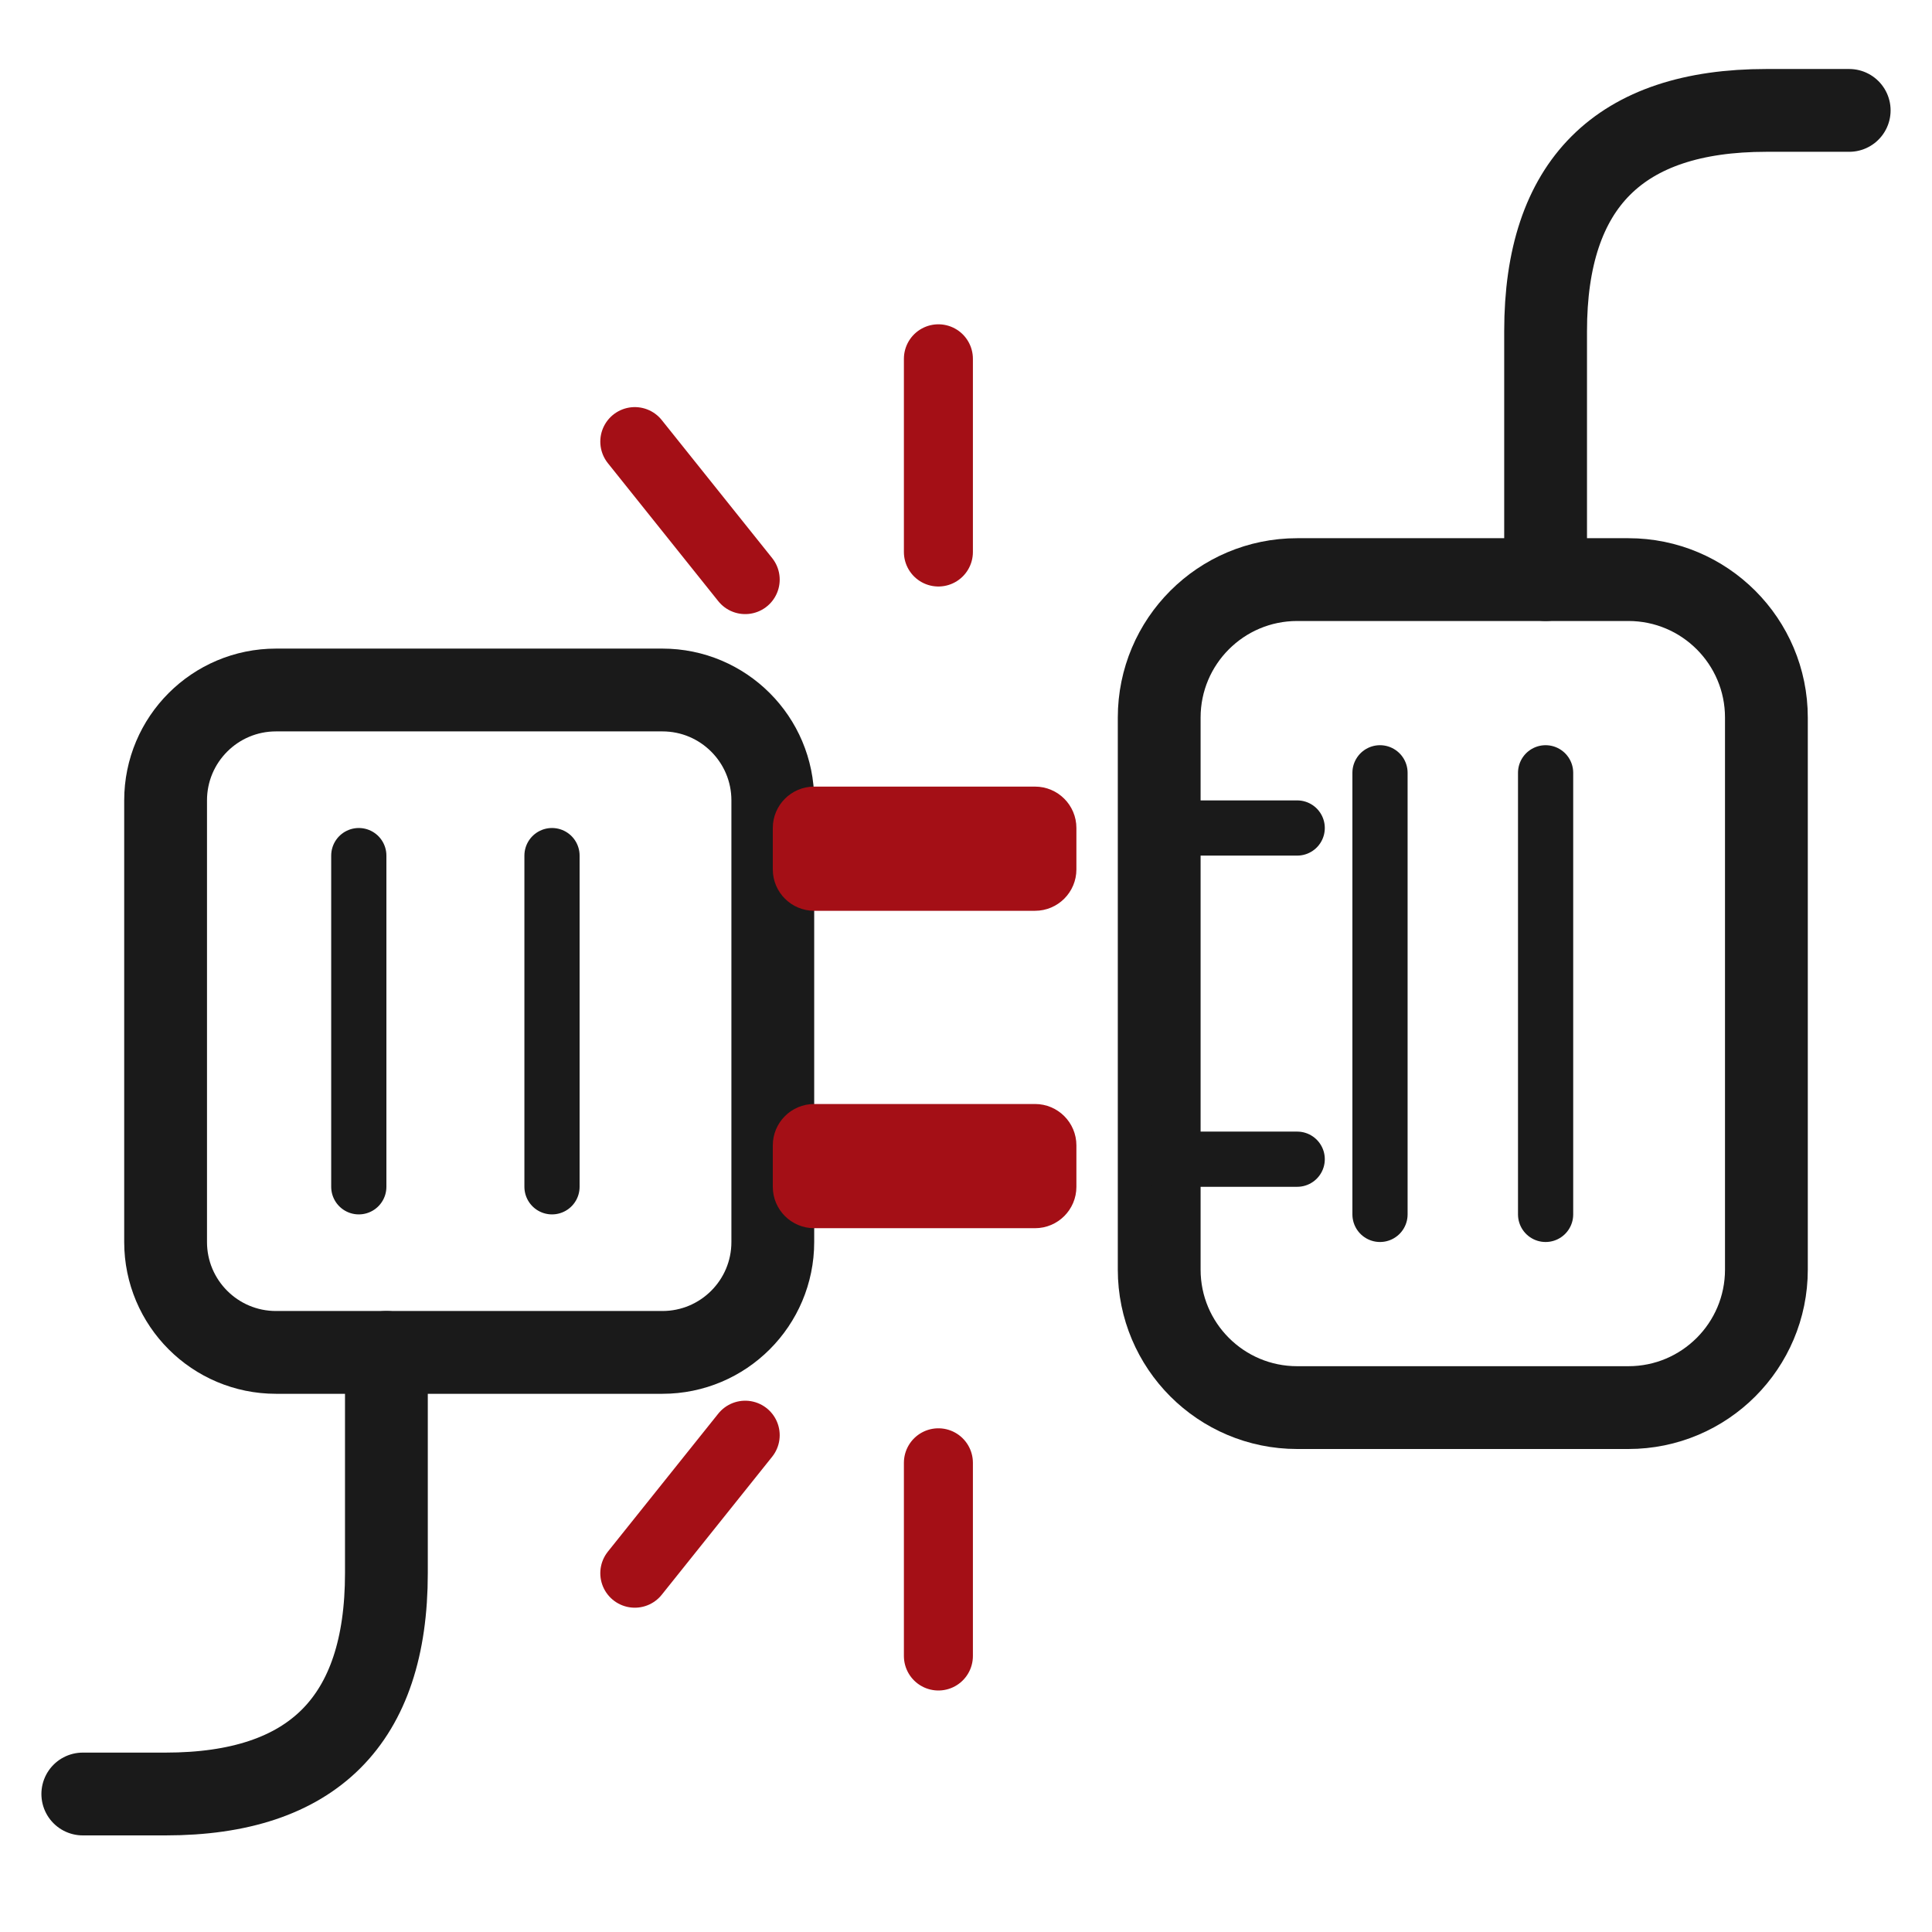
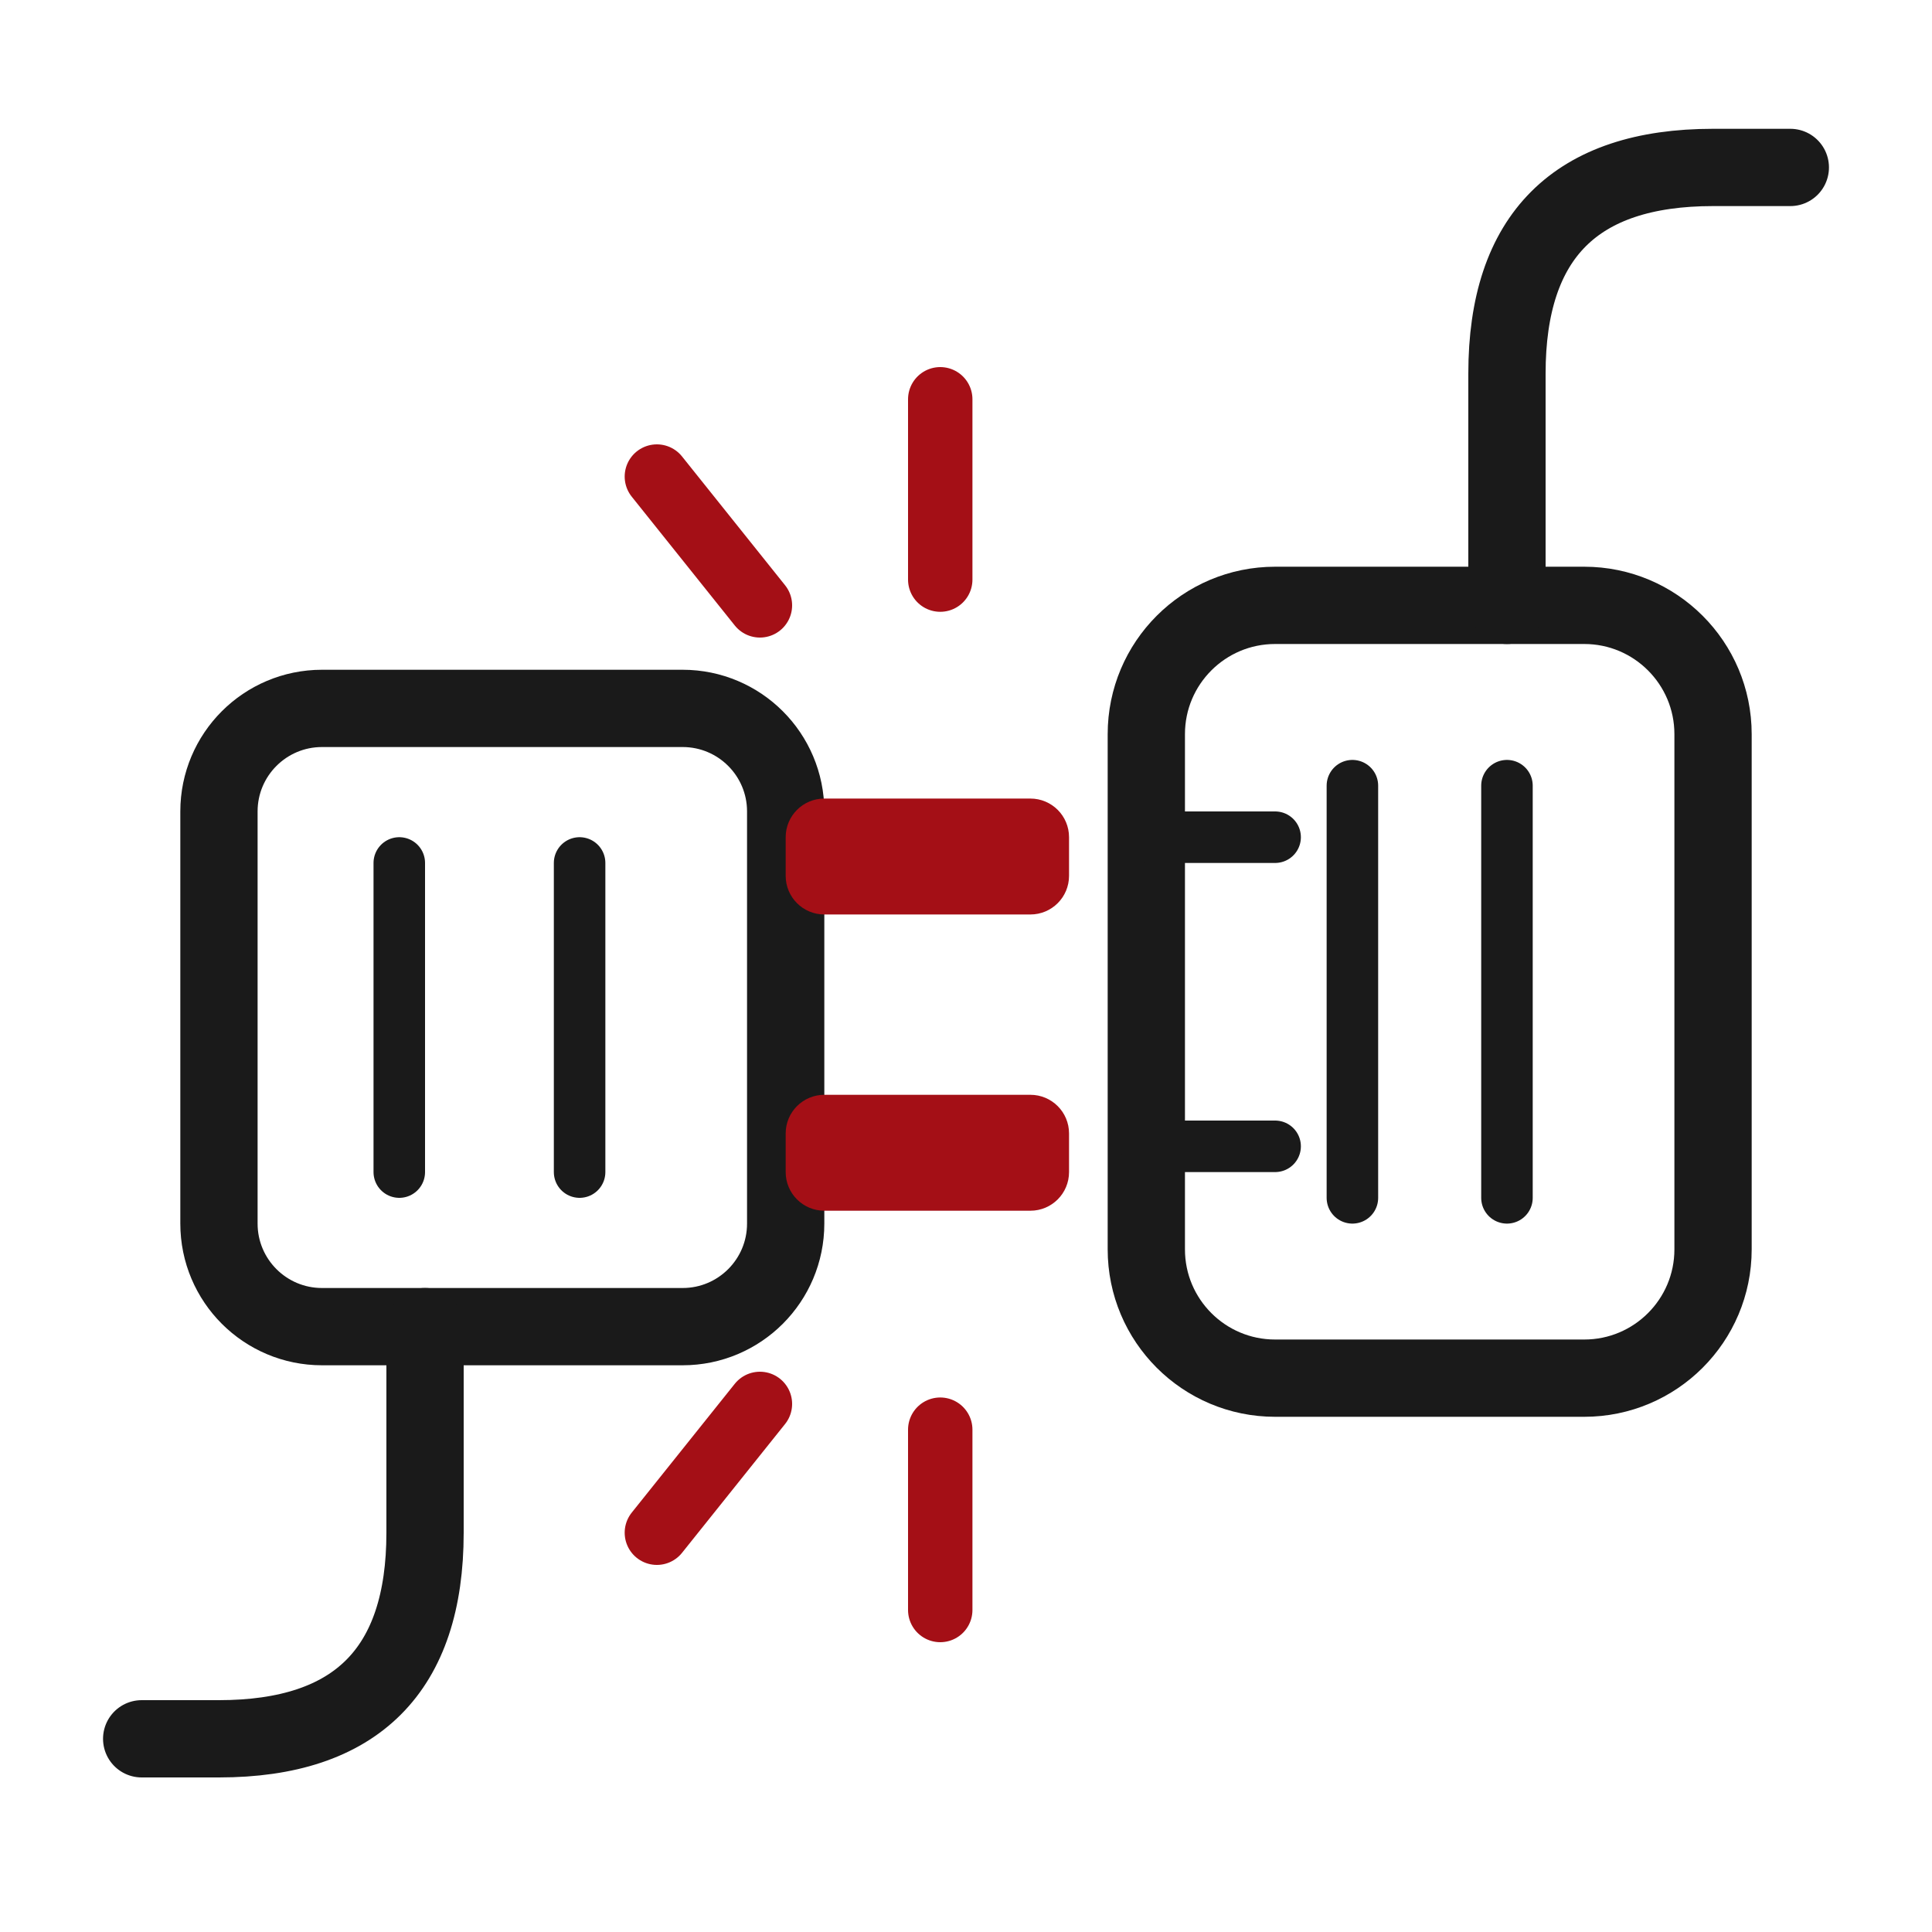
- <svg xmlns="http://www.w3.org/2000/svg" width="70" height="70" viewBox="0 0 70 70">
+ <svg xmlns="http://www.w3.org/2000/svg" width="70" height="70" viewBox="-2.5 -2.5 75 75">
  <g fill="none" stroke="#1a1a1a" stroke-width="3" stroke-linecap="round" stroke-linejoin="round">
    <rect x="6" y="25" width="22" height="24" rx="4" />
    <rect x="42" y="21" width="22" height="30" rx="5" />
    <path d="M14 49 V57 Q14 65 6 65 H3" />
    <path d="M56 21 V12 Q56 4 64 4 H67" />
  </g>
  <g fill="none" stroke="#1a1a1a" stroke-width="2" stroke-linecap="round">
    <path d="M42 30 H47 M42 42 H47" />
    <path d="M13 31 V43 M20 31 V43 M50 28 V44 M56 28 V44" />
  </g>
  <g fill="#a40f16">
    <rect x="28" y="28.5" width="11" height="4.5" rx="1.5" />
    <rect x="28" y="40" width="11" height="4.5" rx="1.5" />
  </g>
  <g fill="none" stroke="#a40f16" stroke-width="2.5" stroke-linecap="round">
    <path d="M34 20 V13 M27 21 L23 16 M34 53 V60 M27 52 L23 57" />
  </g>
</svg>
